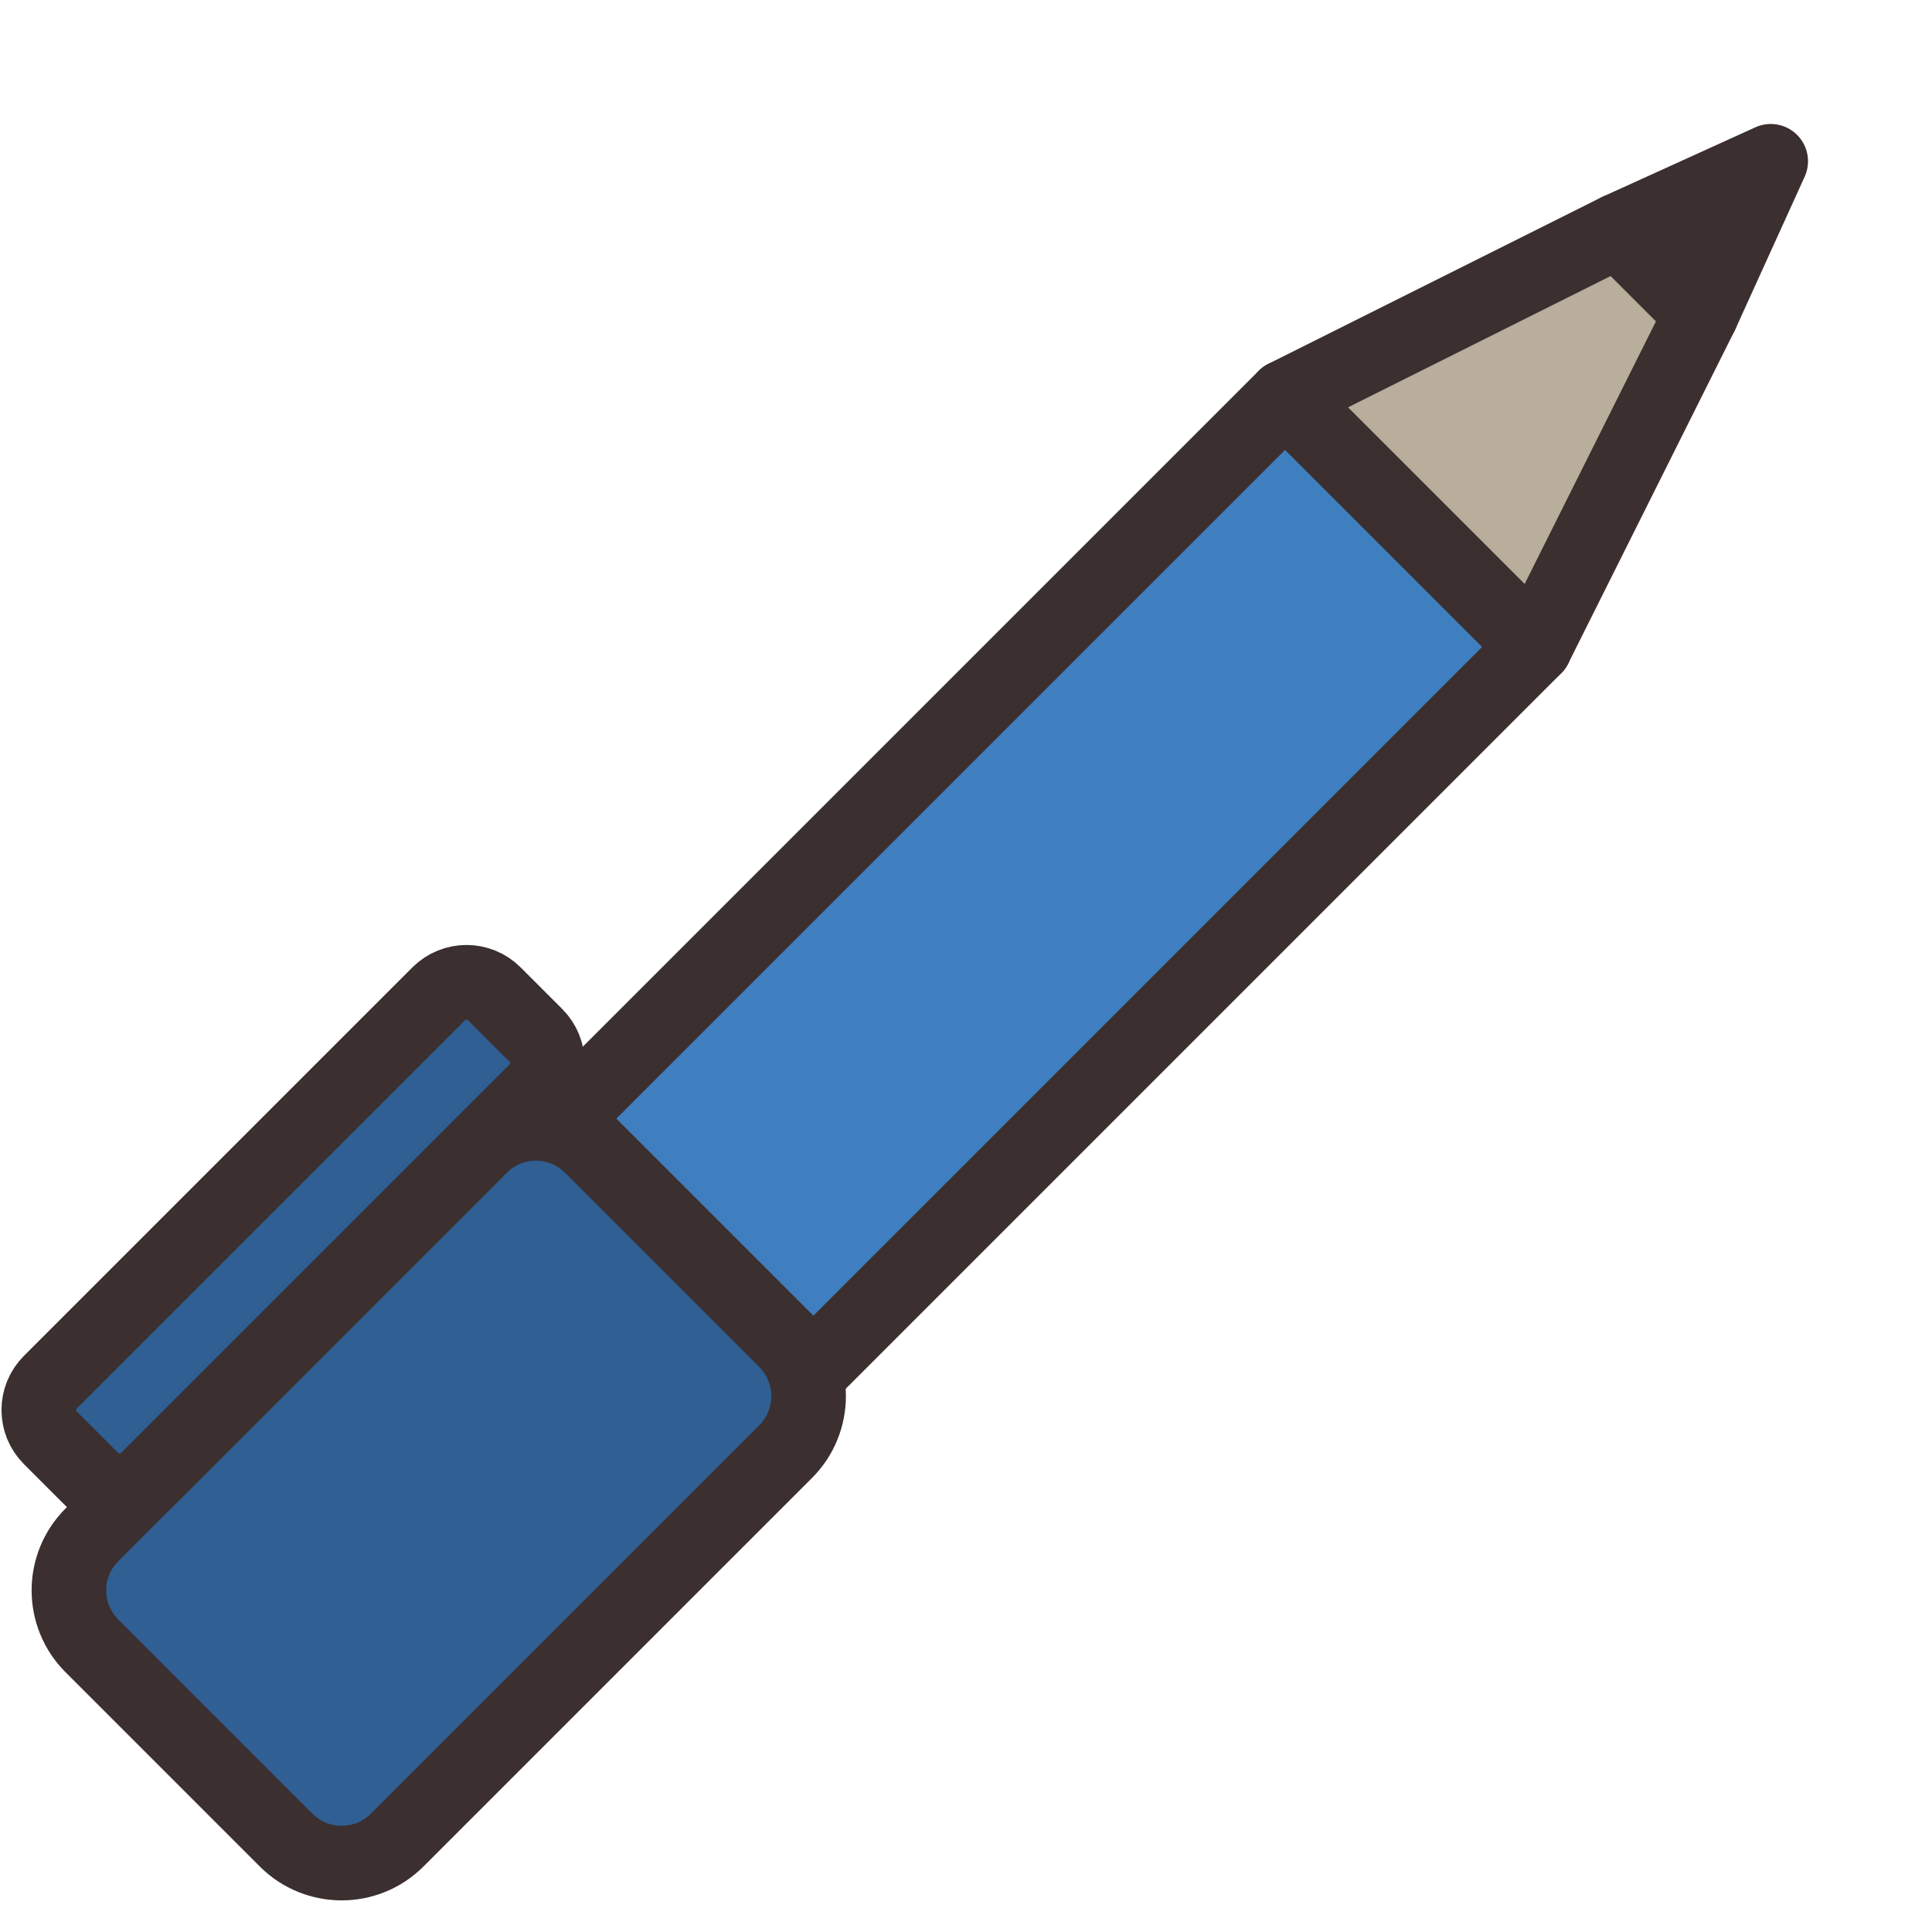
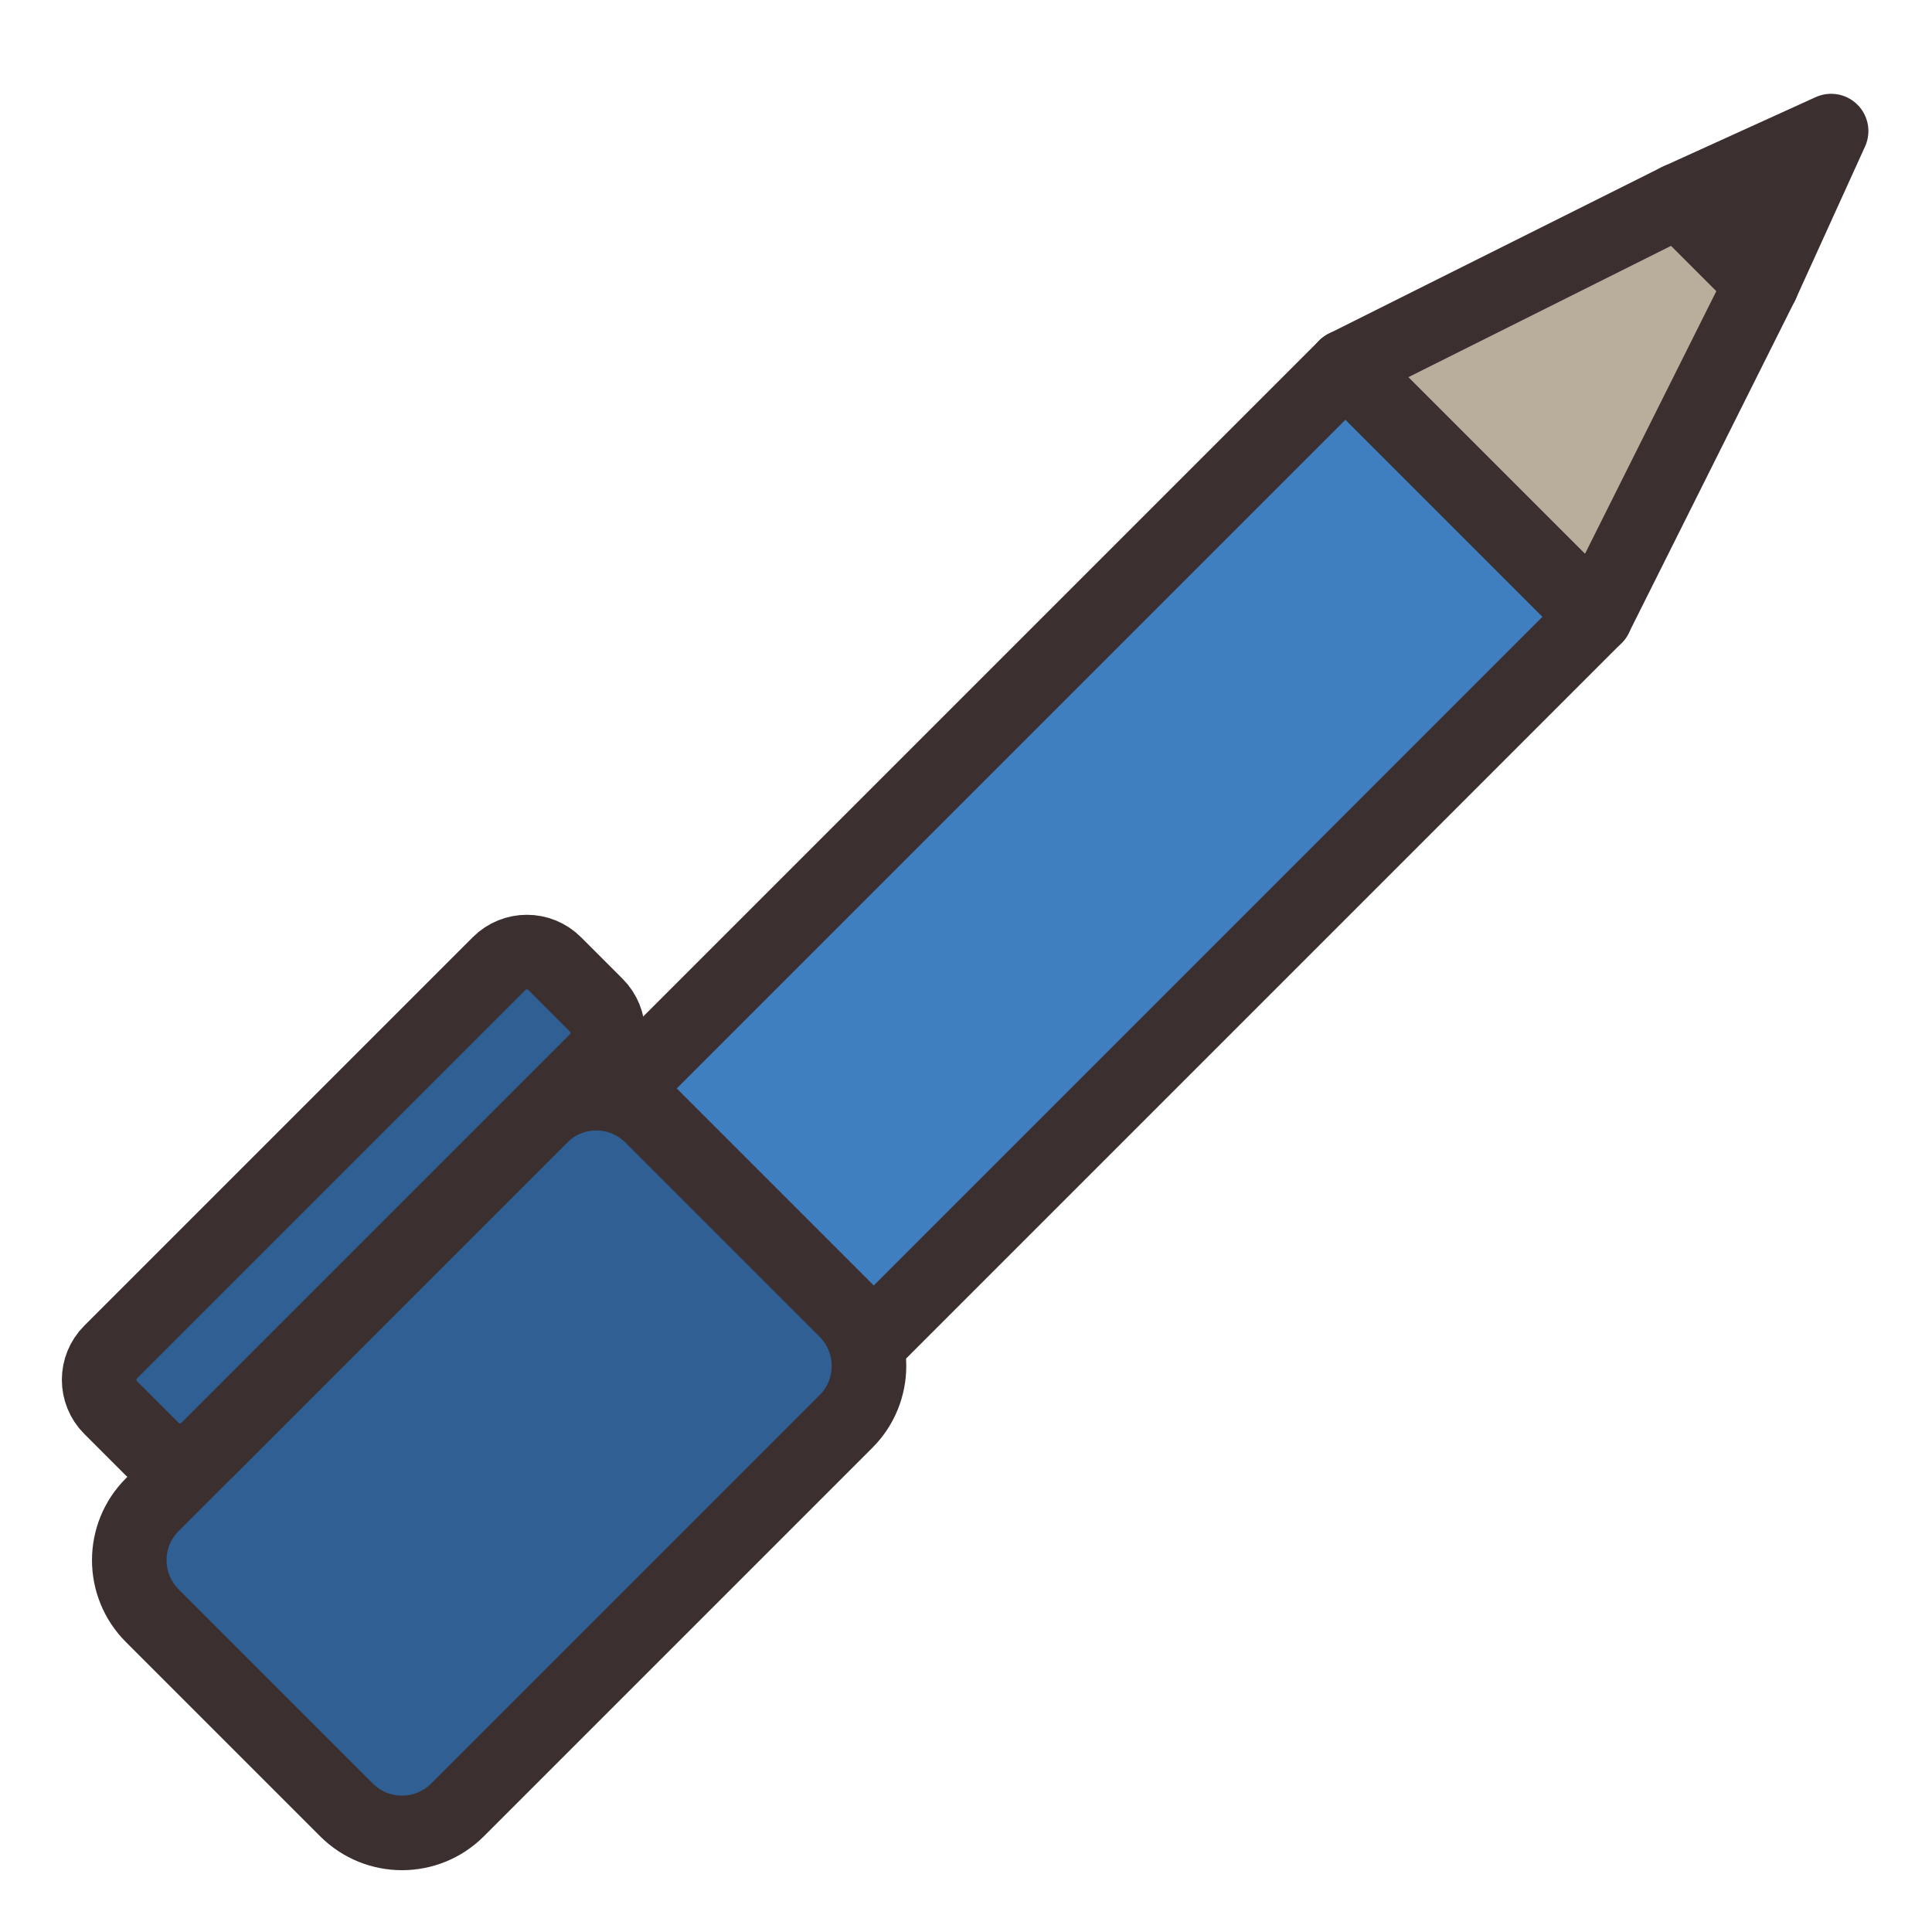
<svg xmlns="http://www.w3.org/2000/svg" viewBox="0 0 128 128">
-   <g stroke="#3b2f2f" stroke-width="5" stroke-linejoin="round" stroke-linecap="round">
+   <g stroke="#3b2f2f" stroke-width="5" stroke-linejoin="round" stroke-linecap="round" transform="translate(4 -2)">
    <g transform="rotate(-45 64 64) translate(64 64) scale(1.3) translate(-64 -64)" stroke-width="3.8">
      <rect x="34" y="55" width="62" height="18" rx="0" fill="#3f7fbf" />
      <path d="M96 55l18 6v6l-18 6z" fill="#b9ae9b" />
      <path d="M114 61l8 3-8 3z" fill="#3b2f2f" />
      <rect x="8" y="53" width="36" height="22" rx="4" fill="#2f5f93" />
      <rect x="14" y="46" width="32" height="7" rx="2" fill="#2f5f93" />
    </g>
  </g>
</svg>
